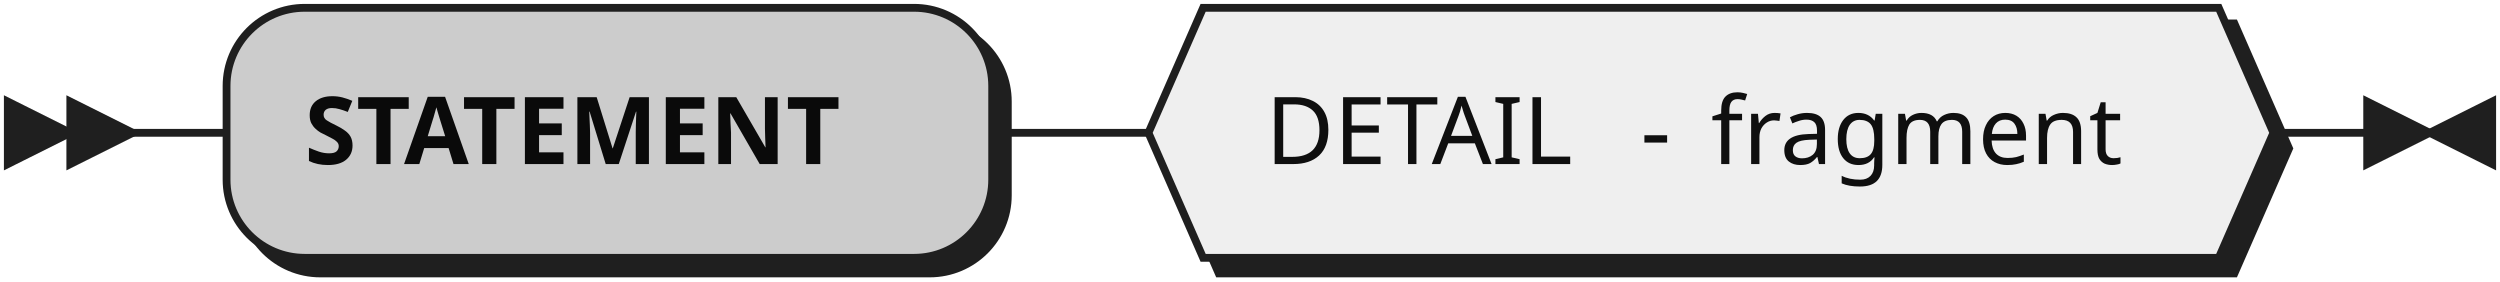
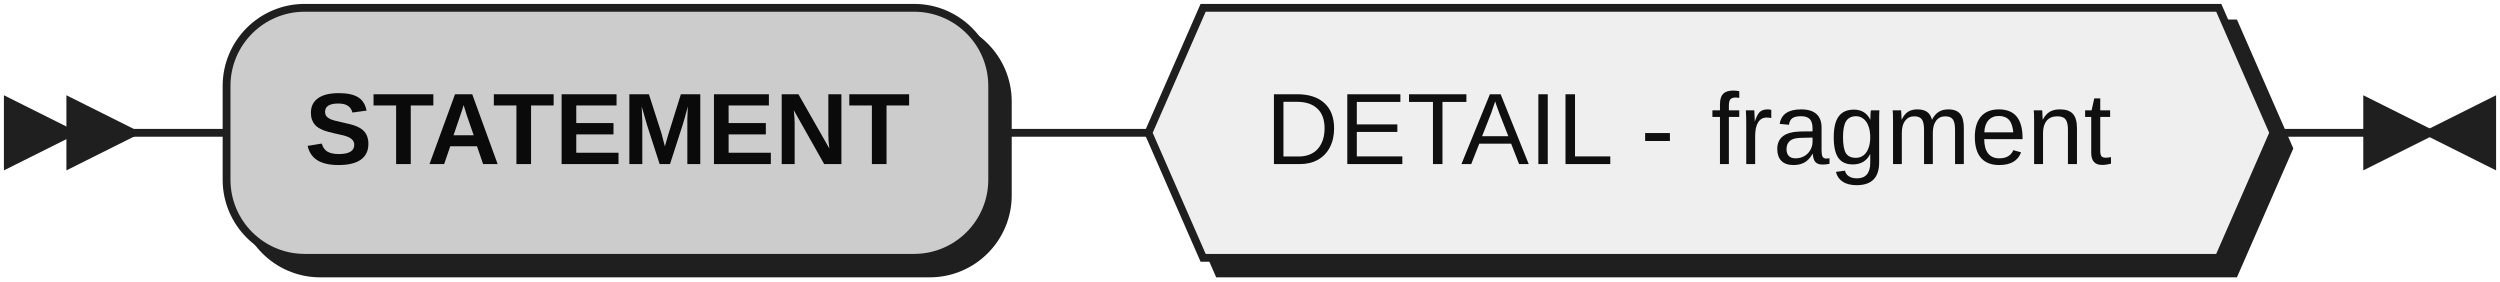
<svg xmlns="http://www.w3.org/2000/svg" width="320" height="36">
  <defs>
    <style type="text/css">
               @namespace "http://www.w3.org/2000/svg";
               .line                 {fill: none; stroke: #1F1F1F;}
               .bold-line            {stroke: #0A0A0A; shape-rendering: crispEdges; stroke-width:
               2; }
               .thin-line            {stroke: #0F0F0F; shape-rendering: crispEdges}
               .filled               {fill: #1F1F1F; stroke: none;}
-                text.terminal         {font-family: Verdana, Sans-serif;
-                font-size: 12px;
+                text.terminal         {font-family: Liberation Sans, Sans-serif;
+                font-size: 13px;
               fill: #0A0A0A;
               font-weight: bold;
               }
-                text.nonterminal      {font-family: Verdana, Sans-serif; font-style: italic;
-                font-size: 12px;
+                text.nonterminal      {font-family: Liberation Sans, Sans-serif; font-style: italic;
+                font-size: 13px;
               fill: #0D0D0D;
               }
-                text.regexp           {font-family: Verdana, Sans-serif;
-                font-size: 12px;
+                text.regexp           {font-family: Liberation Sans, Sans-serif;
+                font-size: 13px;
               fill: #0F0F0F;
               }
               rect, circle, polygon {fill: #1F1F1F; stroke: #1F1F1F;}
               rect.terminal         {fill: #CCCCCC; stroke: #1F1F1F;}
               rect.nonterminal      {fill: #E3E3E3; stroke: #1F1F1F;}
               rect.text             {fill: none; stroke: none;}    
               polygon.regexp        {fill: #EFEFEF; stroke: #1F1F1F;}
               
            </style>
  </defs>
  <polygon points="9 17 1 13 1 21" />
  <polygon points="17 17 9 13 9 21" />
  <rect x="31" y="3" width="98" height="32" rx="10" />
  <rect x="29" y="1" width="98" height="32" class="terminal" rx="10" />
  <text class="terminal" x="39" y="21">STATEMENT</text>
  <polygon points="149 19 156 3 286 3 293 19 286 35 156 35" />
  <polygon points="147 17 154 1 284 1 291 17 284 33 154 33" class="regexp" />
  <rect class="text" x="162" y="10" width="43" height="14" />
  <text class="regexp" x="162" y="21">DETAIL</text>
  <text class="regexp" x="210" y="21">- </text>
  <rect class="text" x="219" y="10" width="56" height="14" />
  <text class="regexp" x="219" y="21">fragment</text>
  <path class="line" d="m17 17 h2 m0 0 h10 m98 0 h10 m0 0 h10 m144 0 h10 m3 0 h-3" />
  <polygon points="311 17 319 13 319 21" />
  <polygon points="311 17 303 13 303 21" />
</svg>
